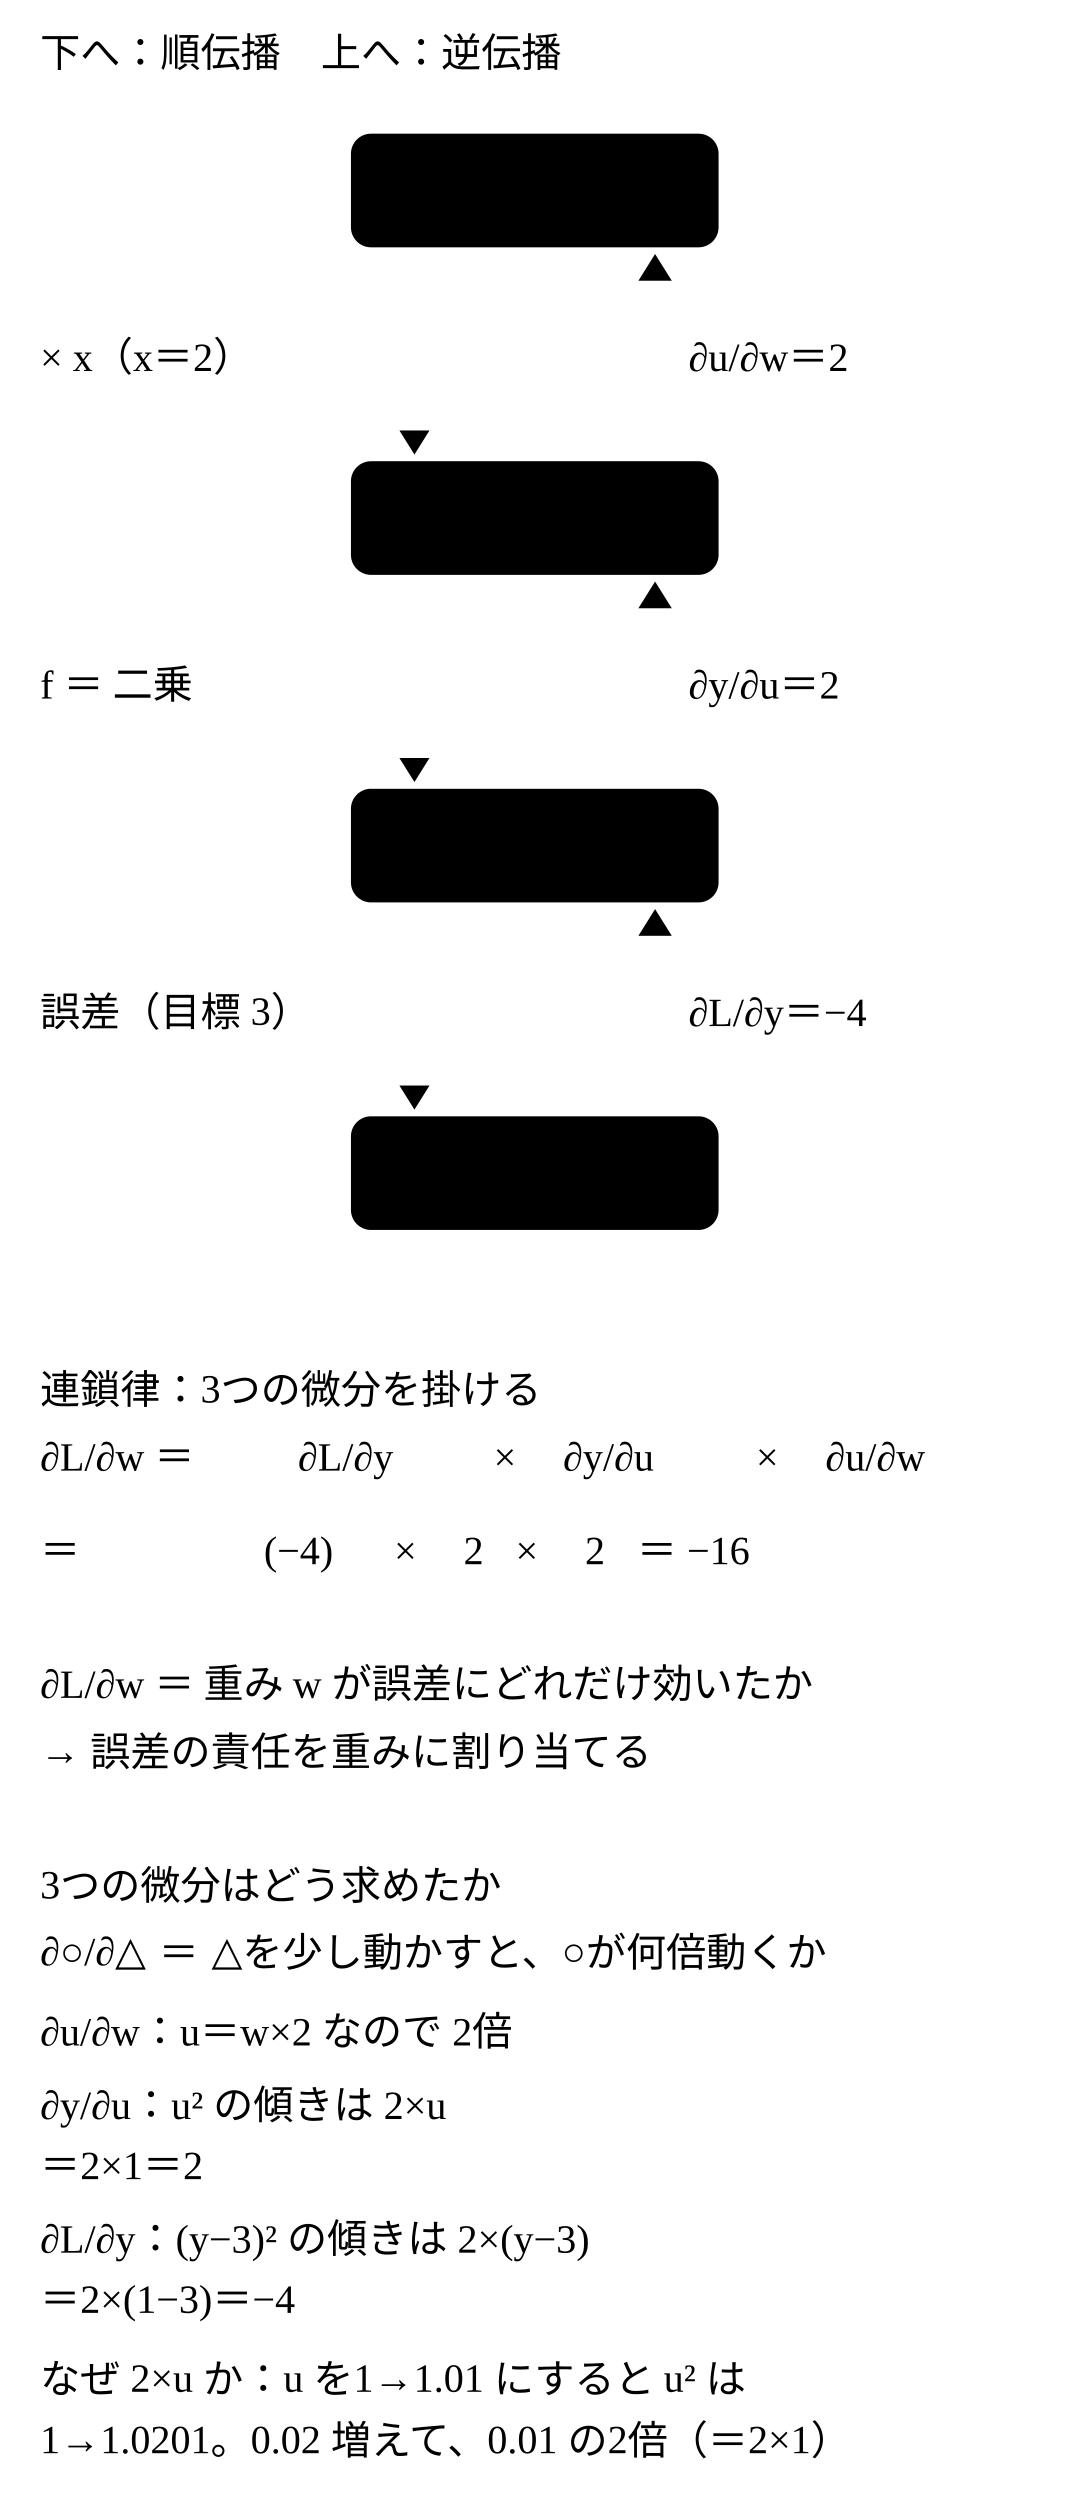
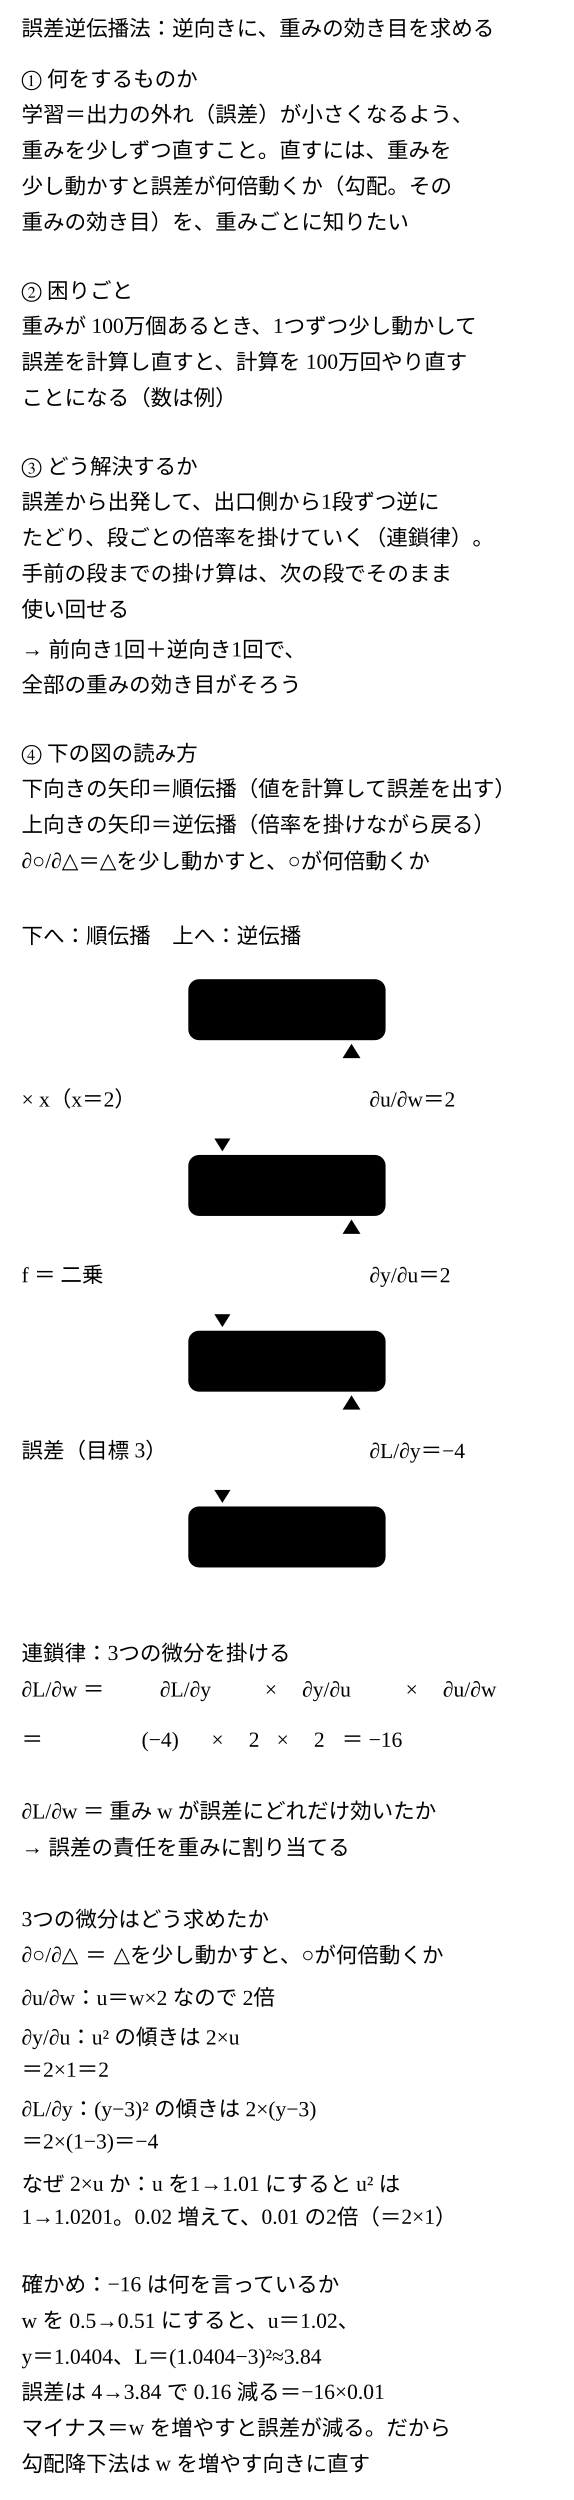
- <svg xmlns="http://www.w3.org/2000/svg" viewBox="0 0 320 748" role="img" aria-labelledby="fig-g-backprop-t fig-g-backprop-d">
-   <text x="12" y="20" class="tb">下へ：順伝播　上へ：逆伝播</text>
-   <rect x="105" y="40" width="110" height="34" class="fas sa" stroke-width="1.5" rx="6" />
-   <text x="160" y="62" class="tb" text-anchor="middle">w＝0.5</text>
-   <rect x="105" y="138" width="110" height="34" class="fs sb" stroke-width="1.5" rx="6" />
-   <text x="160" y="160" class="tb" text-anchor="middle">u＝w×x＝1</text>
-   <rect x="105" y="236" width="110" height="34" class="fs sb" stroke-width="1.5" rx="6" />
-   <text x="160" y="258" class="tb" text-anchor="middle">y＝u²＝1</text>
-   <rect x="105" y="334" width="110" height="34" class="fng sng" stroke-width="1.5" rx="6" />
-   <text x="160" y="356" class="tb" text-anchor="middle">L＝(y−3)²＝4</text>
-   <line x1="124" y1="76" x2="124" y2="128.8" class="l sm w2" />
-   <polygon points="124,136 119.5,128.8 128.5,128.8" class="fm" />
-   <text x="12" y="111" class="tm">× x（x＝2）</text>
-   <line x1="196" y1="136" x2="196" y2="84" class="l sa w3" />
-   <polygon points="196,76 201,84 191,84" class="ft" />
-   <line x1="124" y1="174" x2="124" y2="226.8" class="l sm w2" />
-   <polygon points="124,234 119.5,226.8 128.5,226.8" class="fm" />
-   <text x="12" y="209" class="tm">f ＝ 二乗</text>
-   <line x1="196" y1="234" x2="196" y2="182" class="l sok w3" />
-   <polygon points="196,174 201,182 191,182" class="ft" />
-   <line x1="124" y1="272" x2="124" y2="324.8" class="l sm w2" />
-   <polygon points="124,332 119.5,324.8 128.5,324.8" class="fm" />
-   <text x="12" y="307" class="tm">誤差（目標 3）</text>
-   <line x1="196" y1="332" x2="196" y2="280" class="l swn w3" />
-   <polygon points="196,272 201,280 191,280" class="ft" />
-   <text x="206" y="111" class="tb ta">∂u/∂w＝2</text>
-   <text x="206" y="209" class="tb tok">∂y/∂u＝2</text>
-   <text x="206" y="307" class="tb twn">∂L/∂y＝−4</text>
-   <text x="12" y="420" class="tb">連鎖律：3つの微分を掛ける</text>
-   <text x="12" y="440" class="tb">∂L/∂w ＝</text>
-   <text x="89.14" y="440" class="tb twn">∂L/∂y</text>
-   <text x="147.68" y="440" class="tb">×</text>
-   <text x="168.46" y="440" class="tb tok">∂y/∂u</text>
-   <text x="226.17" y="440" class="tb">×</text>
-   <text x="246.95" y="440" class="tb ta">∂u/∂w</text>
-   <text x="12" y="468" class="tb">　　　 ＝</text>
-   <text x="78.94" y="468" class="tb twn">(−4)</text>
-   <text x="117.91" y="468" class="tb">×</text>
-   <text x="138.69" y="468" class="tb tok">2</text>
-   <text x="154.24" y="468" class="tb">×</text>
-   <text x="175.02" y="468" class="tb ta">2</text>
-   <text x="190.56" y="468" class="tb">＝ −16</text>
-   <line x1="12" y1="484" x2="308" y2="484" class="l sb w1" />
-   <text x="12" y="508">∂L/∂w ＝ 重み w が誤差にどれだけ効いたか</text>
-   <text x="12" y="528" class="tm">　→ 誤差の責任を重みに割り当てる</text>
-   <line x1="12" y1="544" x2="308" y2="544" class="l sb w1" />
-   <text x="12" y="568" class="tb">3つの微分はどう求めたか</text>
-   <text x="12" y="588">∂○/∂△ ＝ △を少し動かすと、○が何倍動くか</text>
-   <text x="12" y="612" class="tb ta">∂u/∂w：u＝w×2 なので 2倍</text>
-   <text x="12" y="634" class="tb tok">∂y/∂u：u² の傾きは 2×u</text>
-   <text x="12" y="652" class="tb tok">　　　＝2×1＝2</text>
-   <text x="12" y="674" class="tb twn">∂L/∂y：(y−3)² の傾きは 2×(y−3)</text>
-   <text x="12" y="692" class="tb twn">　　　＝2×(1−3)＝−4</text>
-   <text x="12" y="716" class="tm">なぜ 2×u か：u を1→1.01 にすると u² は</text>
-   <text x="12" y="734" class="tm">1→1.0201。0.02 増えて、0.01 の2倍（＝2×1）</text>
+ <svg xmlns="http://www.w3.org/2000/svg" viewBox="0 0 320 1394" role="img" aria-labelledby="fig-g-backprop-t fig-g-backprop-d">
+   <text x="12" y="20" class="tb">誤差逆伝播法：逆向きに、重みの効き目を求める</text>
+   <text x="12" y="48" class="tb">① 何をするものか</text>
+   <text x="12" y="68" class="tm">学習＝出力の外れ（誤差）が小さくなるよう、</text>
+   <text x="12" y="88" class="tm">重みを少しずつ直すこと。直すには、重みを</text>
+   <text x="12" y="108" class="tm">少し動かすと誤差が何倍動くか（勾配。その</text>
+   <text x="12" y="128" class="tm">重みの効き目）を、重みごとに知りたい</text>
+   <line x1="12" y1="142" x2="308" y2="142" class="l sb w1" />
+   <text x="12" y="166" class="tb">② 困りごと</text>
+   <text x="12" y="186" class="tm">重みが 100万個あるとき、1つずつ少し動かして</text>
+   <text x="12" y="206" class="tm">誤差を計算し直すと、計算を 100万回やり直す</text>
+   <text x="12" y="226" class="tm">ことになる（数は例）</text>
+   <line x1="12" y1="240" x2="308" y2="240" class="l sb w1" />
+   <text x="12" y="264" class="tb">③ どう解決するか</text>
+   <text x="12" y="284" class="tm">誤差から出発して、出口側から1段ずつ逆に</text>
+   <text x="12" y="304" class="tm">たどり、段ごとの倍率を掛けていく（連鎖律）。</text>
+   <text x="12" y="324" class="tm">手前の段までの掛け算は、次の段でそのまま</text>
+   <text x="12" y="344" class="tm">使い回せる</text>
+   <text x="12" y="366" class="tb ta">→ 前向き1回＋逆向き1回で、</text>
+   <text x="12" y="386" class="tb ta">　 全部の重みの効き目がそろう</text>
+   <line x1="12" y1="400" x2="308" y2="400" class="l sb w1" />
+   <text x="12" y="424" class="tb">④ 下の図の読み方</text>
+   <text x="12" y="444" class="tm">下向きの矢印＝順伝播（値を計算して誤差を出す）</text>
+   <text x="12" y="464" class="tm">上向きの矢印＝逆伝播（倍率を掛けながら戻る）</text>
+   <text x="12" y="484" class="tm">∂○/∂△＝△を少し動かすと、○が何倍動くか</text>
+   <line x1="12" y1="498" x2="308" y2="498" class="l sb w1" />
+   <g transform="translate(0,506)">
+     <text x="12" y="20" class="tb">下へ：順伝播　上へ：逆伝播</text>
+     <rect x="105" y="40" width="110" height="34" class="fas sa" stroke-width="1.5" rx="6" />
+     <text x="160" y="62" class="tb" text-anchor="middle">w＝0.5</text>
+     <rect x="105" y="138" width="110" height="34" class="fs sb" stroke-width="1.5" rx="6" />
+     <text x="160" y="160" class="tb" text-anchor="middle">u＝w×x＝1</text>
+     <rect x="105" y="236" width="110" height="34" class="fs sb" stroke-width="1.5" rx="6" />
+     <text x="160" y="258" class="tb" text-anchor="middle">y＝u²＝1</text>
+     <rect x="105" y="334" width="110" height="34" class="fng sng" stroke-width="1.5" rx="6" />
+     <text x="160" y="356" class="tb" text-anchor="middle">L＝(y−3)²＝4</text>
+     <line x1="124" y1="76" x2="124" y2="128.8" class="l sm w2" />
+     <polygon points="124,136 119.5,128.8 128.5,128.8" class="fm" />
+     <text x="12" y="111" class="tm">× x（x＝2）</text>
+     <line x1="196" y1="136" x2="196" y2="84" class="l sa w3" />
+     <polygon points="196,76 201,84 191,84" class="ft" />
+     <line x1="124" y1="174" x2="124" y2="226.8" class="l sm w2" />
+     <polygon points="124,234 119.5,226.8 128.5,226.8" class="fm" />
+     <text x="12" y="209" class="tm">f ＝ 二乗</text>
+     <line x1="196" y1="234" x2="196" y2="182" class="l sok w3" />
+     <polygon points="196,174 201,182 191,182" class="ft" />
+     <line x1="124" y1="272" x2="124" y2="324.8" class="l sm w2" />
+     <polygon points="124,332 119.5,324.8 128.5,324.8" class="fm" />
+     <text x="12" y="307" class="tm">誤差（目標 3）</text>
+     <line x1="196" y1="332" x2="196" y2="280" class="l swn w3" />
+     <polygon points="196,272 201,280 191,280" class="ft" />
+     <text x="206" y="111" class="tb ta">∂u/∂w＝2</text>
+     <text x="206" y="209" class="tb tok">∂y/∂u＝2</text>
+     <text x="206" y="307" class="tb twn">∂L/∂y＝−4</text>
+     <text x="12" y="420" class="tb">連鎖律：3つの微分を掛ける</text>
+     <text x="12" y="440" class="tb">∂L/∂w ＝</text>
+     <text x="89.14" y="440" class="tb twn">∂L/∂y</text>
+     <text x="147.68" y="440" class="tb">×</text>
+     <text x="168.46" y="440" class="tb tok">∂y/∂u</text>
+     <text x="226.17" y="440" class="tb">×</text>
+     <text x="246.95" y="440" class="tb ta">∂u/∂w</text>
+     <text x="12" y="468" class="tb">　　　 ＝</text>
+     <text x="78.94" y="468" class="tb twn">(−4)</text>
+     <text x="117.91" y="468" class="tb">×</text>
+     <text x="138.69" y="468" class="tb tok">2</text>
+     <text x="154.24" y="468" class="tb">×</text>
+     <text x="175.02" y="468" class="tb ta">2</text>
+     <text x="190.56" y="468" class="tb">＝ −16</text>
+     <line x1="12" y1="484" x2="308" y2="484" class="l sb w1" />
+     <text x="12" y="508">∂L/∂w ＝ 重み w が誤差にどれだけ効いたか</text>
+     <text x="12" y="528" class="tm">　→ 誤差の責任を重みに割り当てる</text>
+     <line x1="12" y1="544" x2="308" y2="544" class="l sb w1" />
+     <text x="12" y="568" class="tb">3つの微分はどう求めたか</text>
+     <text x="12" y="588">∂○/∂△ ＝ △を少し動かすと、○が何倍動くか</text>
+     <text x="12" y="612" class="tb ta">∂u/∂w：u＝w×2 なので 2倍</text>
+     <text x="12" y="634" class="tb tok">∂y/∂u：u² の傾きは 2×u</text>
+     <text x="12" y="652" class="tb tok">　　　＝2×1＝2</text>
+     <text x="12" y="674" class="tb twn">∂L/∂y：(y−3)² の傾きは 2×(y−3)</text>
+     <text x="12" y="692" class="tb twn">　　　＝2×(1−3)＝−4</text>
+     <text x="12" y="716" class="tm">なぜ 2×u か：u を1→1.01 にすると u² は</text>
+     <text x="12" y="734" class="tm">1→1.0201。0.02 増えて、0.01 の2倍（＝2×1）</text>
+   </g>
+   <line x1="12" y1="1254" x2="308" y2="1254" class="l sb w1" />
+   <text x="12" y="1278" class="tb">確かめ：−16 は何を言っているか</text>
+   <text x="12" y="1298">w を 0.5→0.51 にすると、u＝1.02、</text>
+   <text x="12" y="1318">y＝1.0404、L＝(1.0404−3)²≈3.84</text>
+   <text x="12" y="1338">誤差は 4→3.84 で 0.16 減る＝−16×0.01</text>
+   <text x="12" y="1358" class="tm">マイナス＝w を増やすと誤差が減る。だから</text>
+   <text x="12" y="1378" class="tm">勾配降下法は w を増やす向きに直す</text>
</svg>
